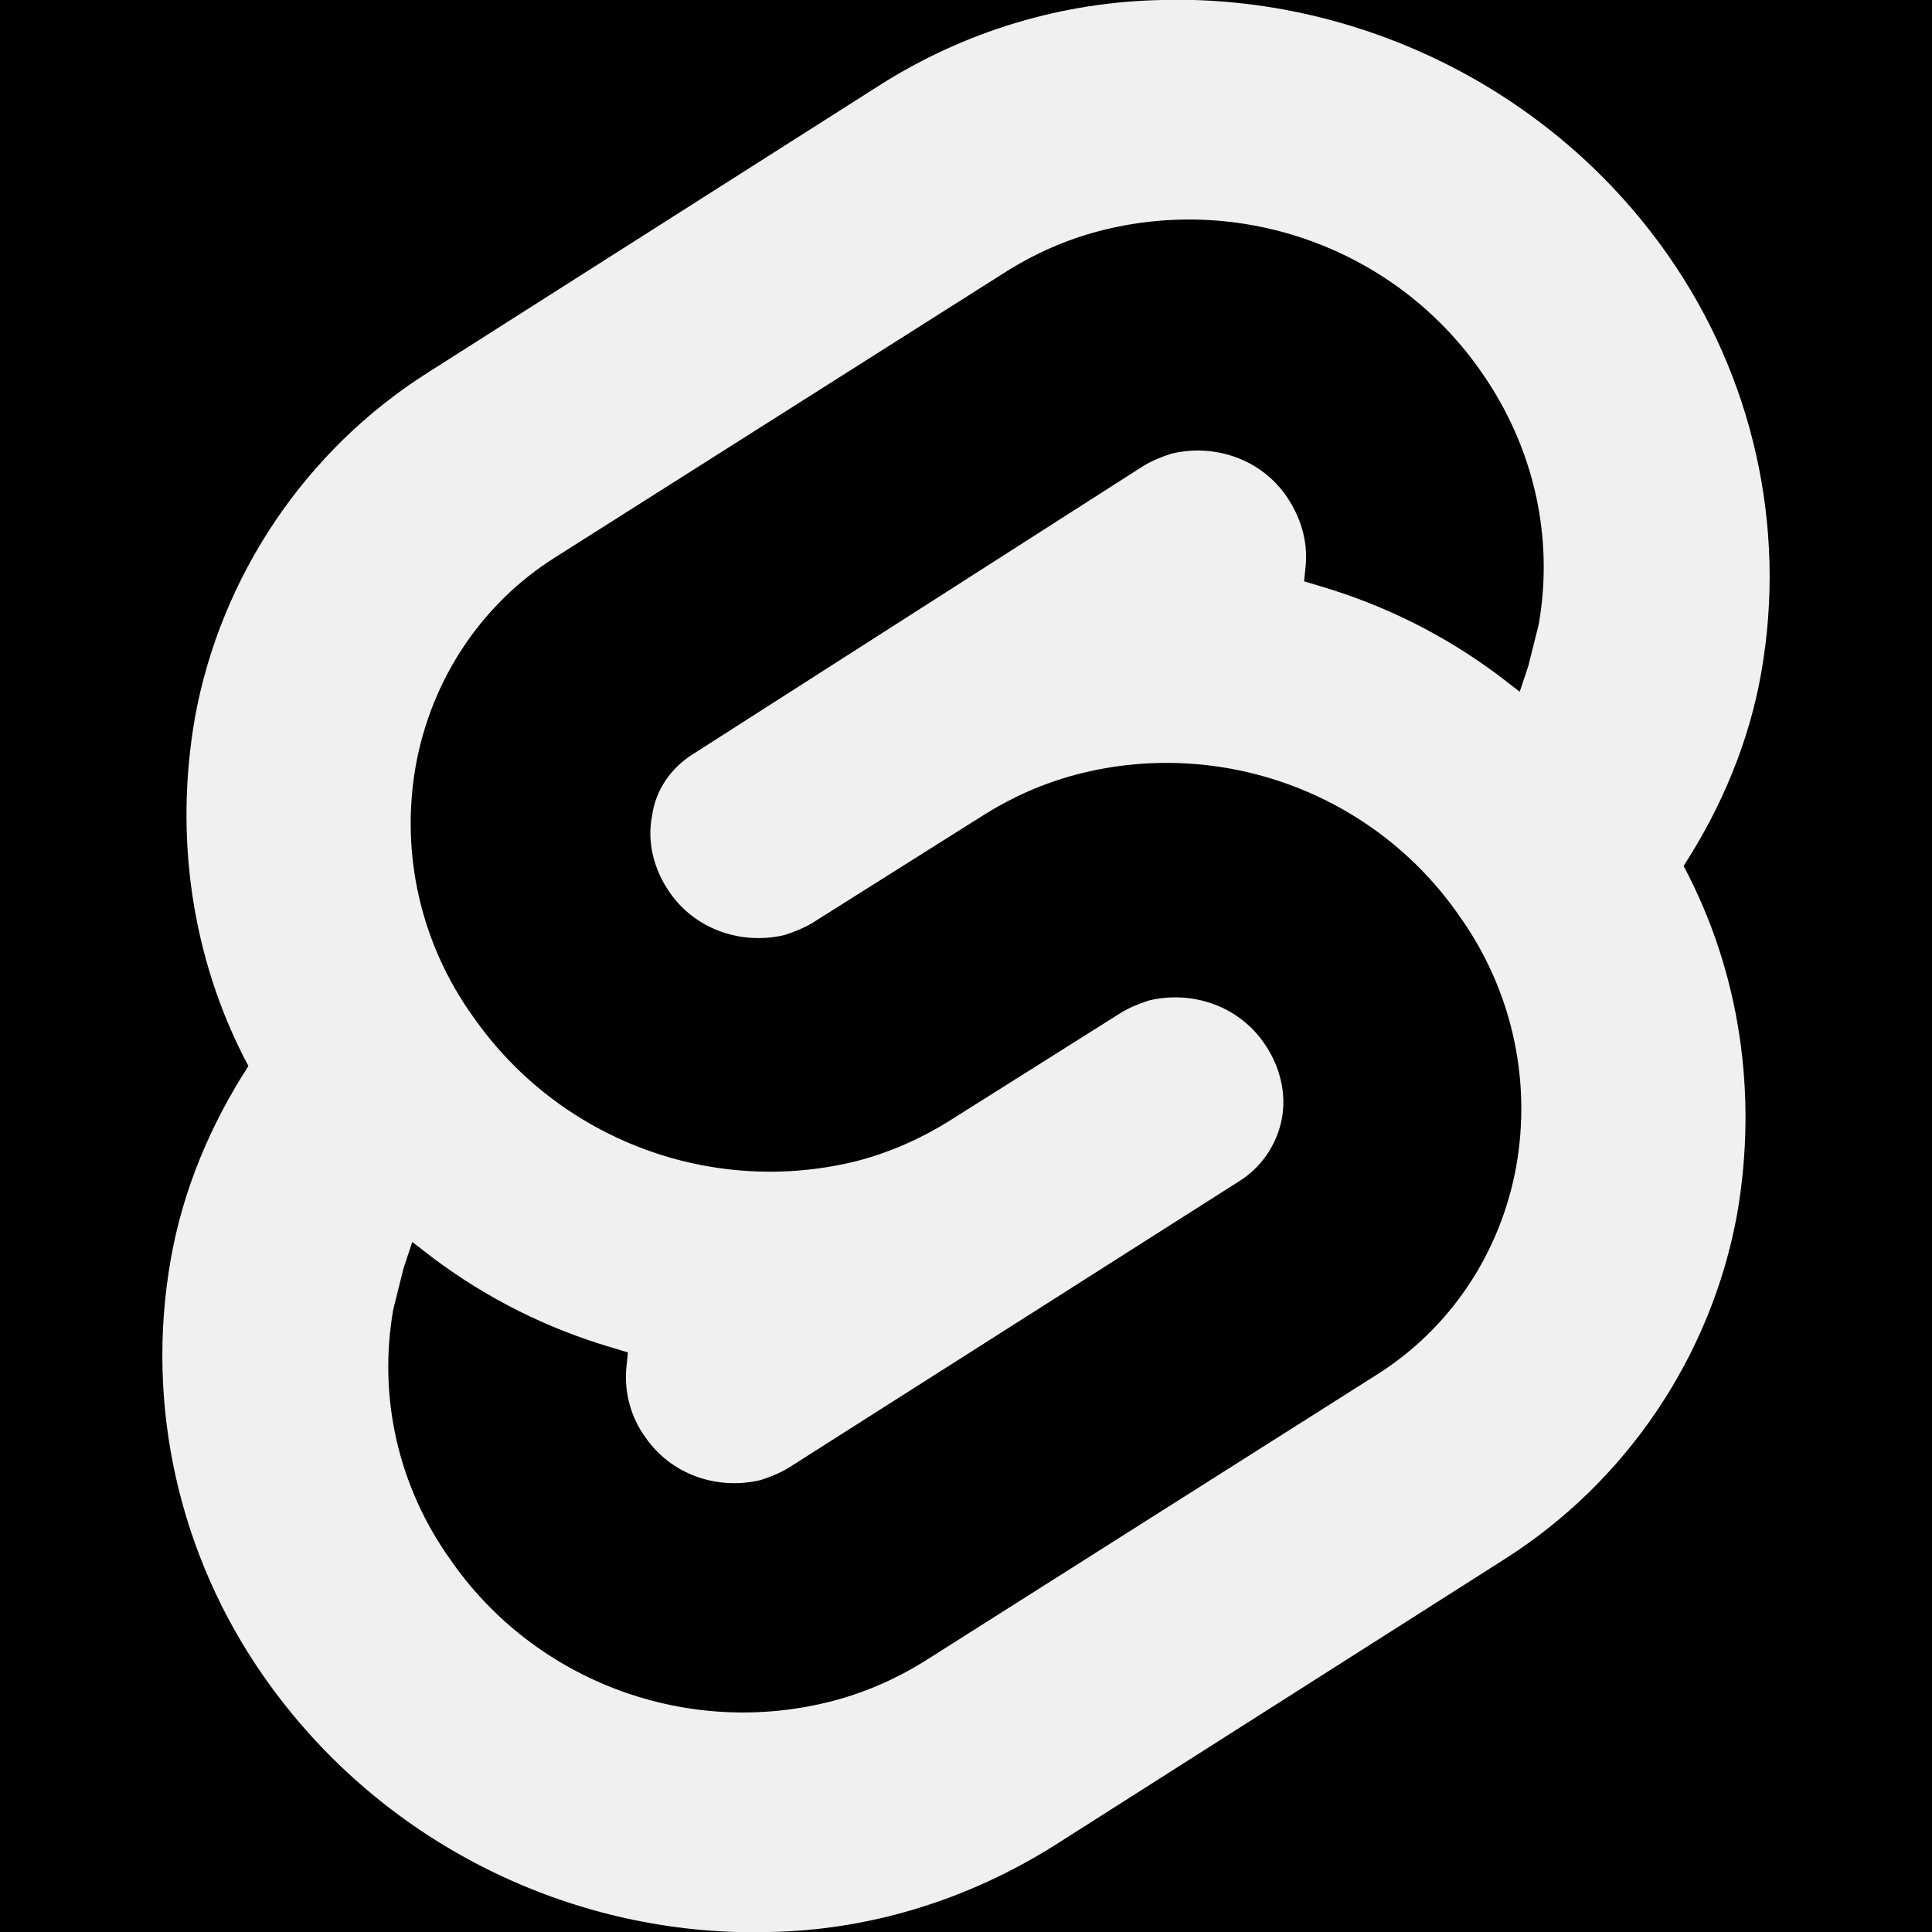
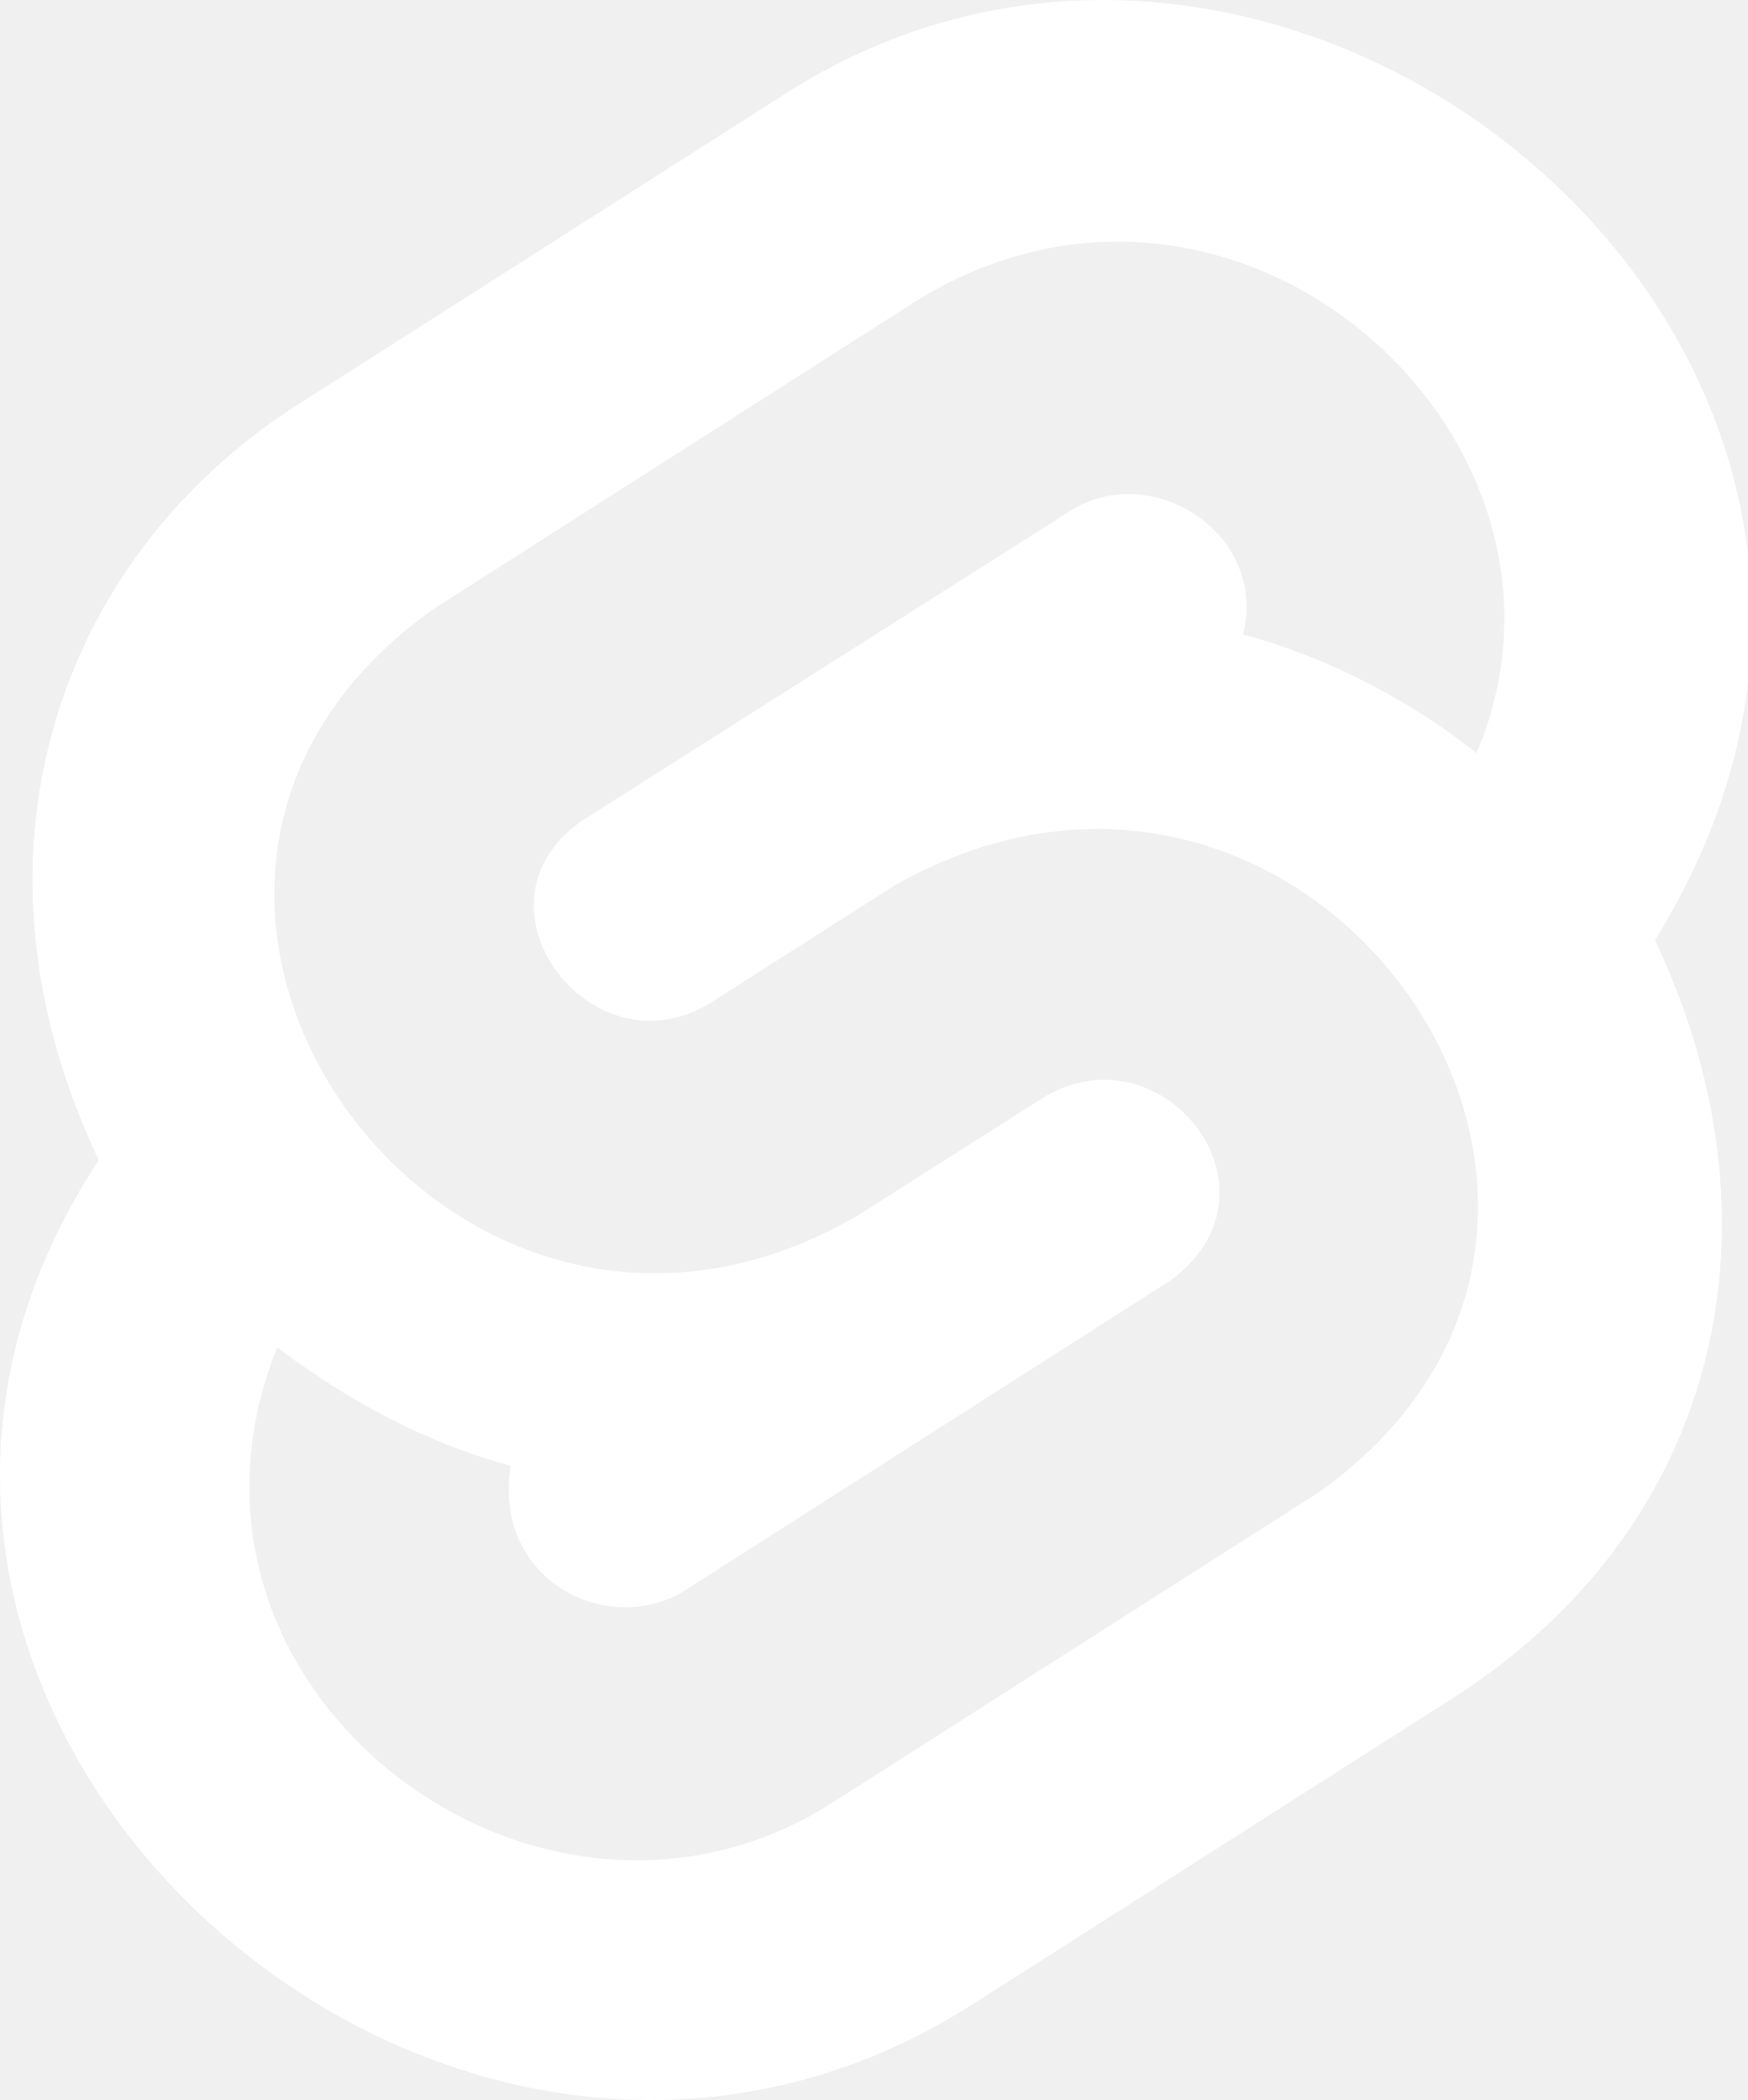
- <svg xmlns="http://www.w3.org/2000/svg" version="1.1" id="Layer_1" x="0px" y="0px" width="112px" height="112px" viewBox="0 0 112 112" style="enable-background:new 0 0 112 112;" xml:space="preserve">
-   <g>
-     <g>
-       <g>
-         <path d="M15.3,97.2c-4.9-7-6.9-15.7-5.4-24.2c0.7-4,2.3-7.8,4.5-11.2c-3.3-6.2-4.3-13.3-3.1-20.2c1.5-8.2,6.4-15.5,13.5-20     L50.9,5c5-3.2,10.7-4.9,16.5-5H0v112h42.7C32.2,111.7,21.8,106.5,15.3,97.2z" />
-         <path d="M87.9,67.6c0.9-5.1-0.3-10.3-3.3-14.5c-4.9-7.1-13.8-10.4-22.2-8.2c-1.9,0.5-3.7,1.3-5.3,2.3l-10,6.3     c-0.5,0.3-1,0.5-1.6,0.7c-2.5,0.6-5.2-0.3-6.7-2.5c-0.9-1.3-1.3-2.9-1-4.4c0.2-1.5,1.1-2.8,2.4-3.6L66.3,27     c0.5-0.3,1-0.5,1.6-0.7c2.5-0.6,5.2,0.3,6.7,2.5c0.8,1.2,1.2,2.5,1.1,3.9l-0.1,1l1,0.3c3.7,1.1,7.1,2.8,10.2,5.1l1.3,1l0.5-1.5     c0.2-0.8,0.4-1.6,0.6-2.4c0.9-5.1-0.3-10.3-3.3-14.6c-4.9-7.1-13.8-10.4-22.2-8.2c-1.9,0.5-3.7,1.3-5.3,2.3L32.2,32.3     c-4.3,2.7-7.2,7.1-8.1,12.1c-0.9,5.1,0.3,10.3,3.3,14.5c5,7.2,13.9,10.5,22.3,8.4c1.9-0.5,3.7-1.3,5.3-2.3l10-6.3     c0.5-0.3,1-0.5,1.6-0.7c2.5-0.6,5.2,0.3,6.7,2.5c0.9,1.3,1.3,2.9,1,4.4s-1.2,2.8-2.5,3.6L45.7,85.1c-0.5,0.3-1,0.5-1.6,0.7     c-2.5,0.6-5.2-0.3-6.7-2.5c-0.8-1.1-1.2-2.5-1.1-3.9l0.1-1l-1-0.3c-3.7-1.1-7.1-2.8-10.2-5.1l-1.3-1l-0.5,1.5     c-0.2,0.8-0.4,1.6-0.6,2.4c-0.9,5.1,0.3,10.3,3.3,14.5c4.9,7.1,13.8,10.4,22.2,8.2c1.9-0.5,3.7-1.3,5.3-2.3l26.2-16.6     C84.1,77,87,72.6,87.9,67.6z" />
-         <path d="M112,0H69.2c10.5,0.3,21,5.5,27.5,14.8c4.9,7,6.9,15.7,5.4,24.2c-0.7,4-2.3,7.8-4.5,11.2c3.3,6.2,4.3,13.3,3.1,20.2     c-1.5,8.2-6.4,15.5-13.5,20L61.1,107c-5.1,3.2-10.8,4.9-16.5,5H112V0z" />
-       </g>
-     </g>
-   </g>
+ <svg xmlns="http://www.w3.org/2000/svg" width="100%" height="100%" viewBox="0 0 426 512" fill="white">
+   <path d="M403.508 229.23C491.235 87.7 315.378-58.105 190.392 23.555L71.528 99.337c-57.559 37.487-82.55 109.513-47.45 183.53c-87.761 133.132 83.005 289.03 213.116 205.762l118.864-75.782c64.673-42.583 79.512-116.018 47.45-183.616zm-297.592-80.886l118.69-75.739c77.973-46.679 167.756 34.942 135.388 110.992c-19.225-15.274-40.65-24.665-56.923-28.894c6.186-24.57-22.335-42.796-42.174-30.106l-118.95 75.48c-29.411 20.328 1.946 62.138 31.014 44.596l45.33-28.895c101.725-57.403 198 80.425 103.38 147.975l-118.692 75.739C131.455 485.225 34.11 411.96 67.592 328.5c17.786 13.463 36.677 23.363 56.923 28.894c-4.47 28.222 24.006 41.943 42.476 30.365L285.64 312.02c29.28-21.955-2.149-61.692-30.97-44.595l-45.504 28.894c-100.56 58.77-199.076-80.42-103.25-147.975z" />
</svg>
